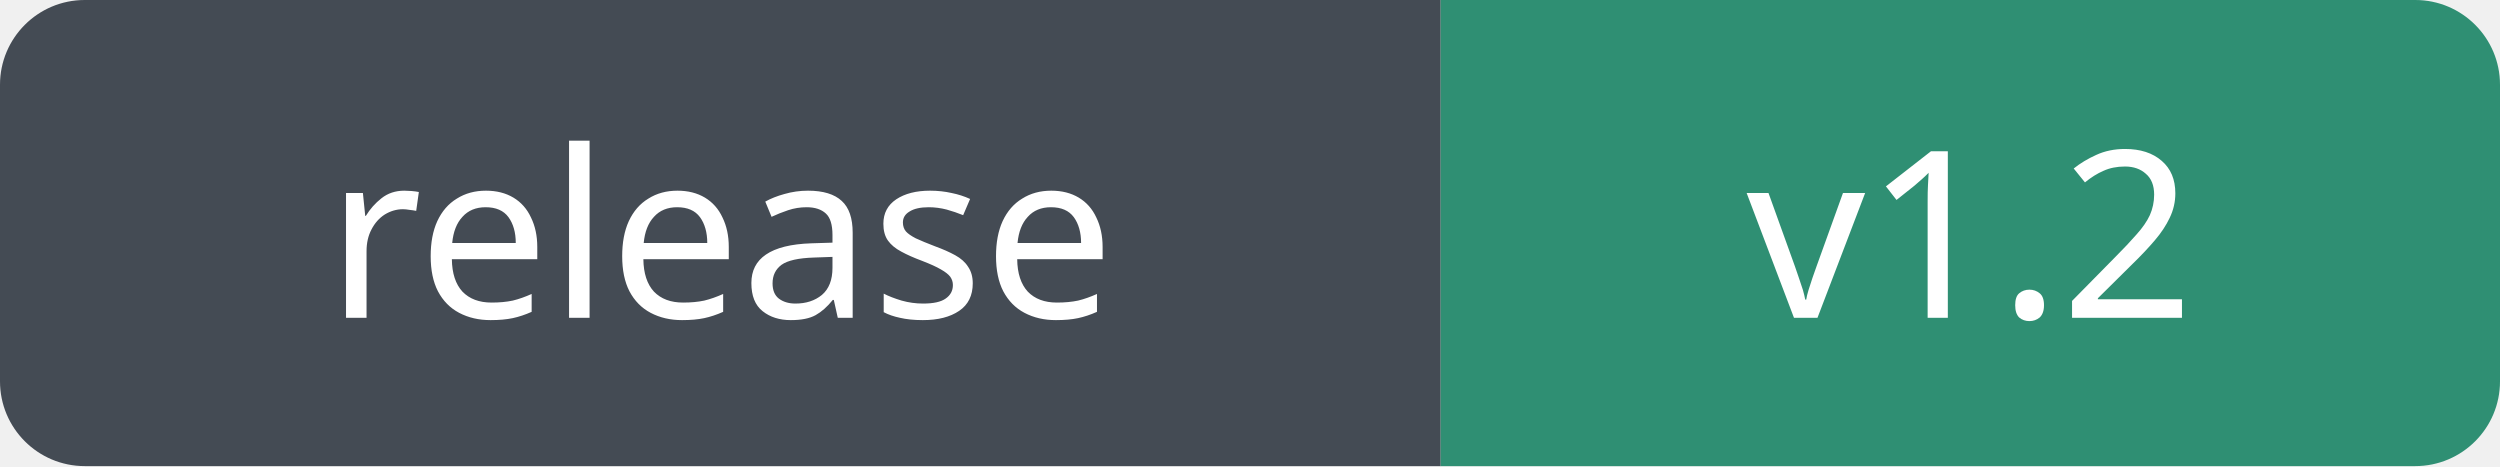
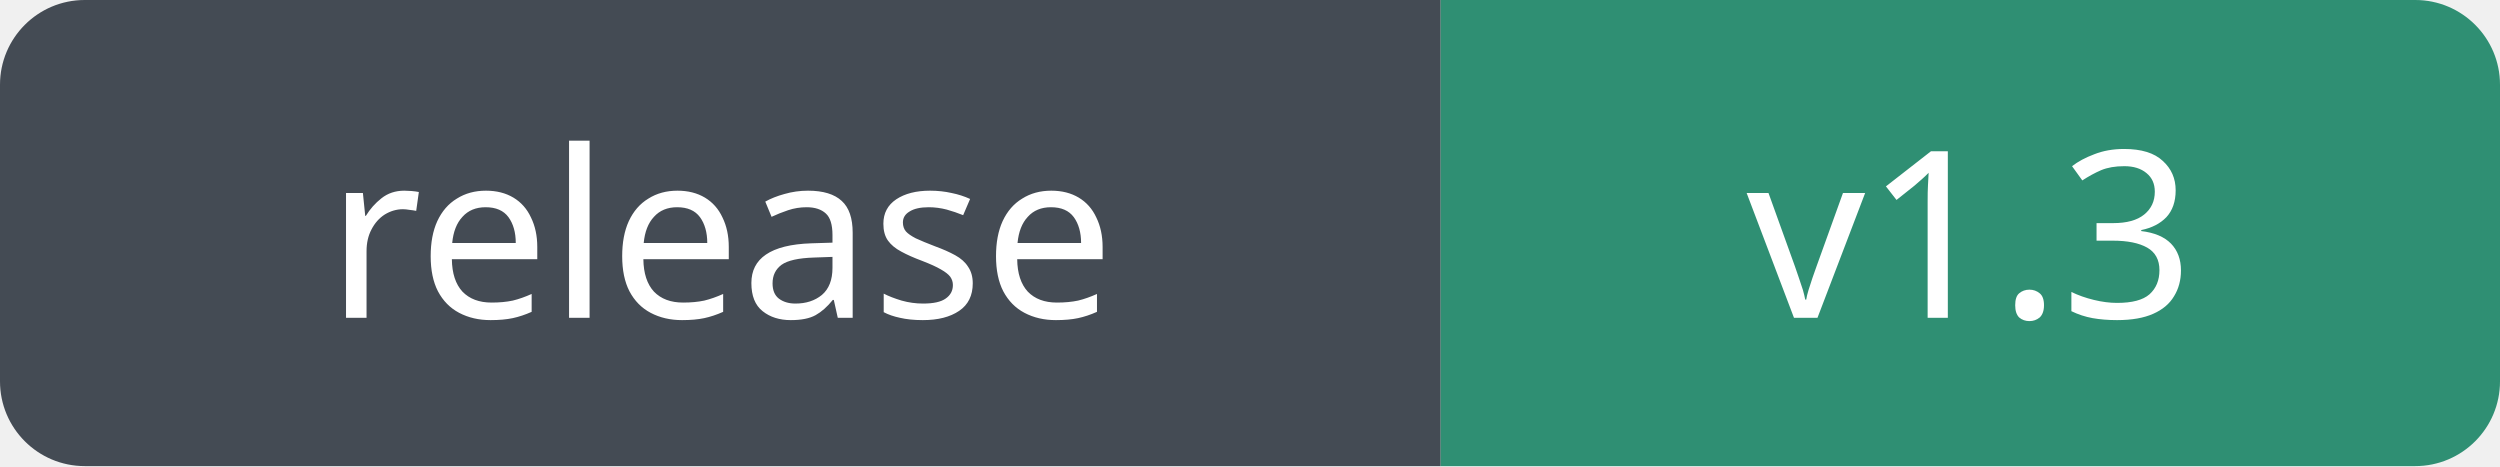
- <svg xmlns="http://www.w3.org/2000/svg" width="118" height="22" role="img" aria-label="release: v1.2">
+ <svg xmlns="http://www.w3.org/2000/svg" width="118" height="22" role="img" aria-label="release: v1.3">
  <clipPath id="r">
    <rect width="100%" height="22" rx="4" />
  </clipPath>
  <g clip-path="url(#r)">
    <path fill="#444b54" d="M0 0h68v22H0z" />
    <path fill="#2f8f73" d="M68 0h50v22H68z" />
  </g>
  <g fill="white" font-family="Verdana,sans-serif" font-size="11" text-anchor="middle">
    <text x="34.0" y="15">release</text>
-     <text x="93.0" y="15">v1.2</text>
+     <text x="93.0" y="15">v1.3</text>
  </g>
</svg>
